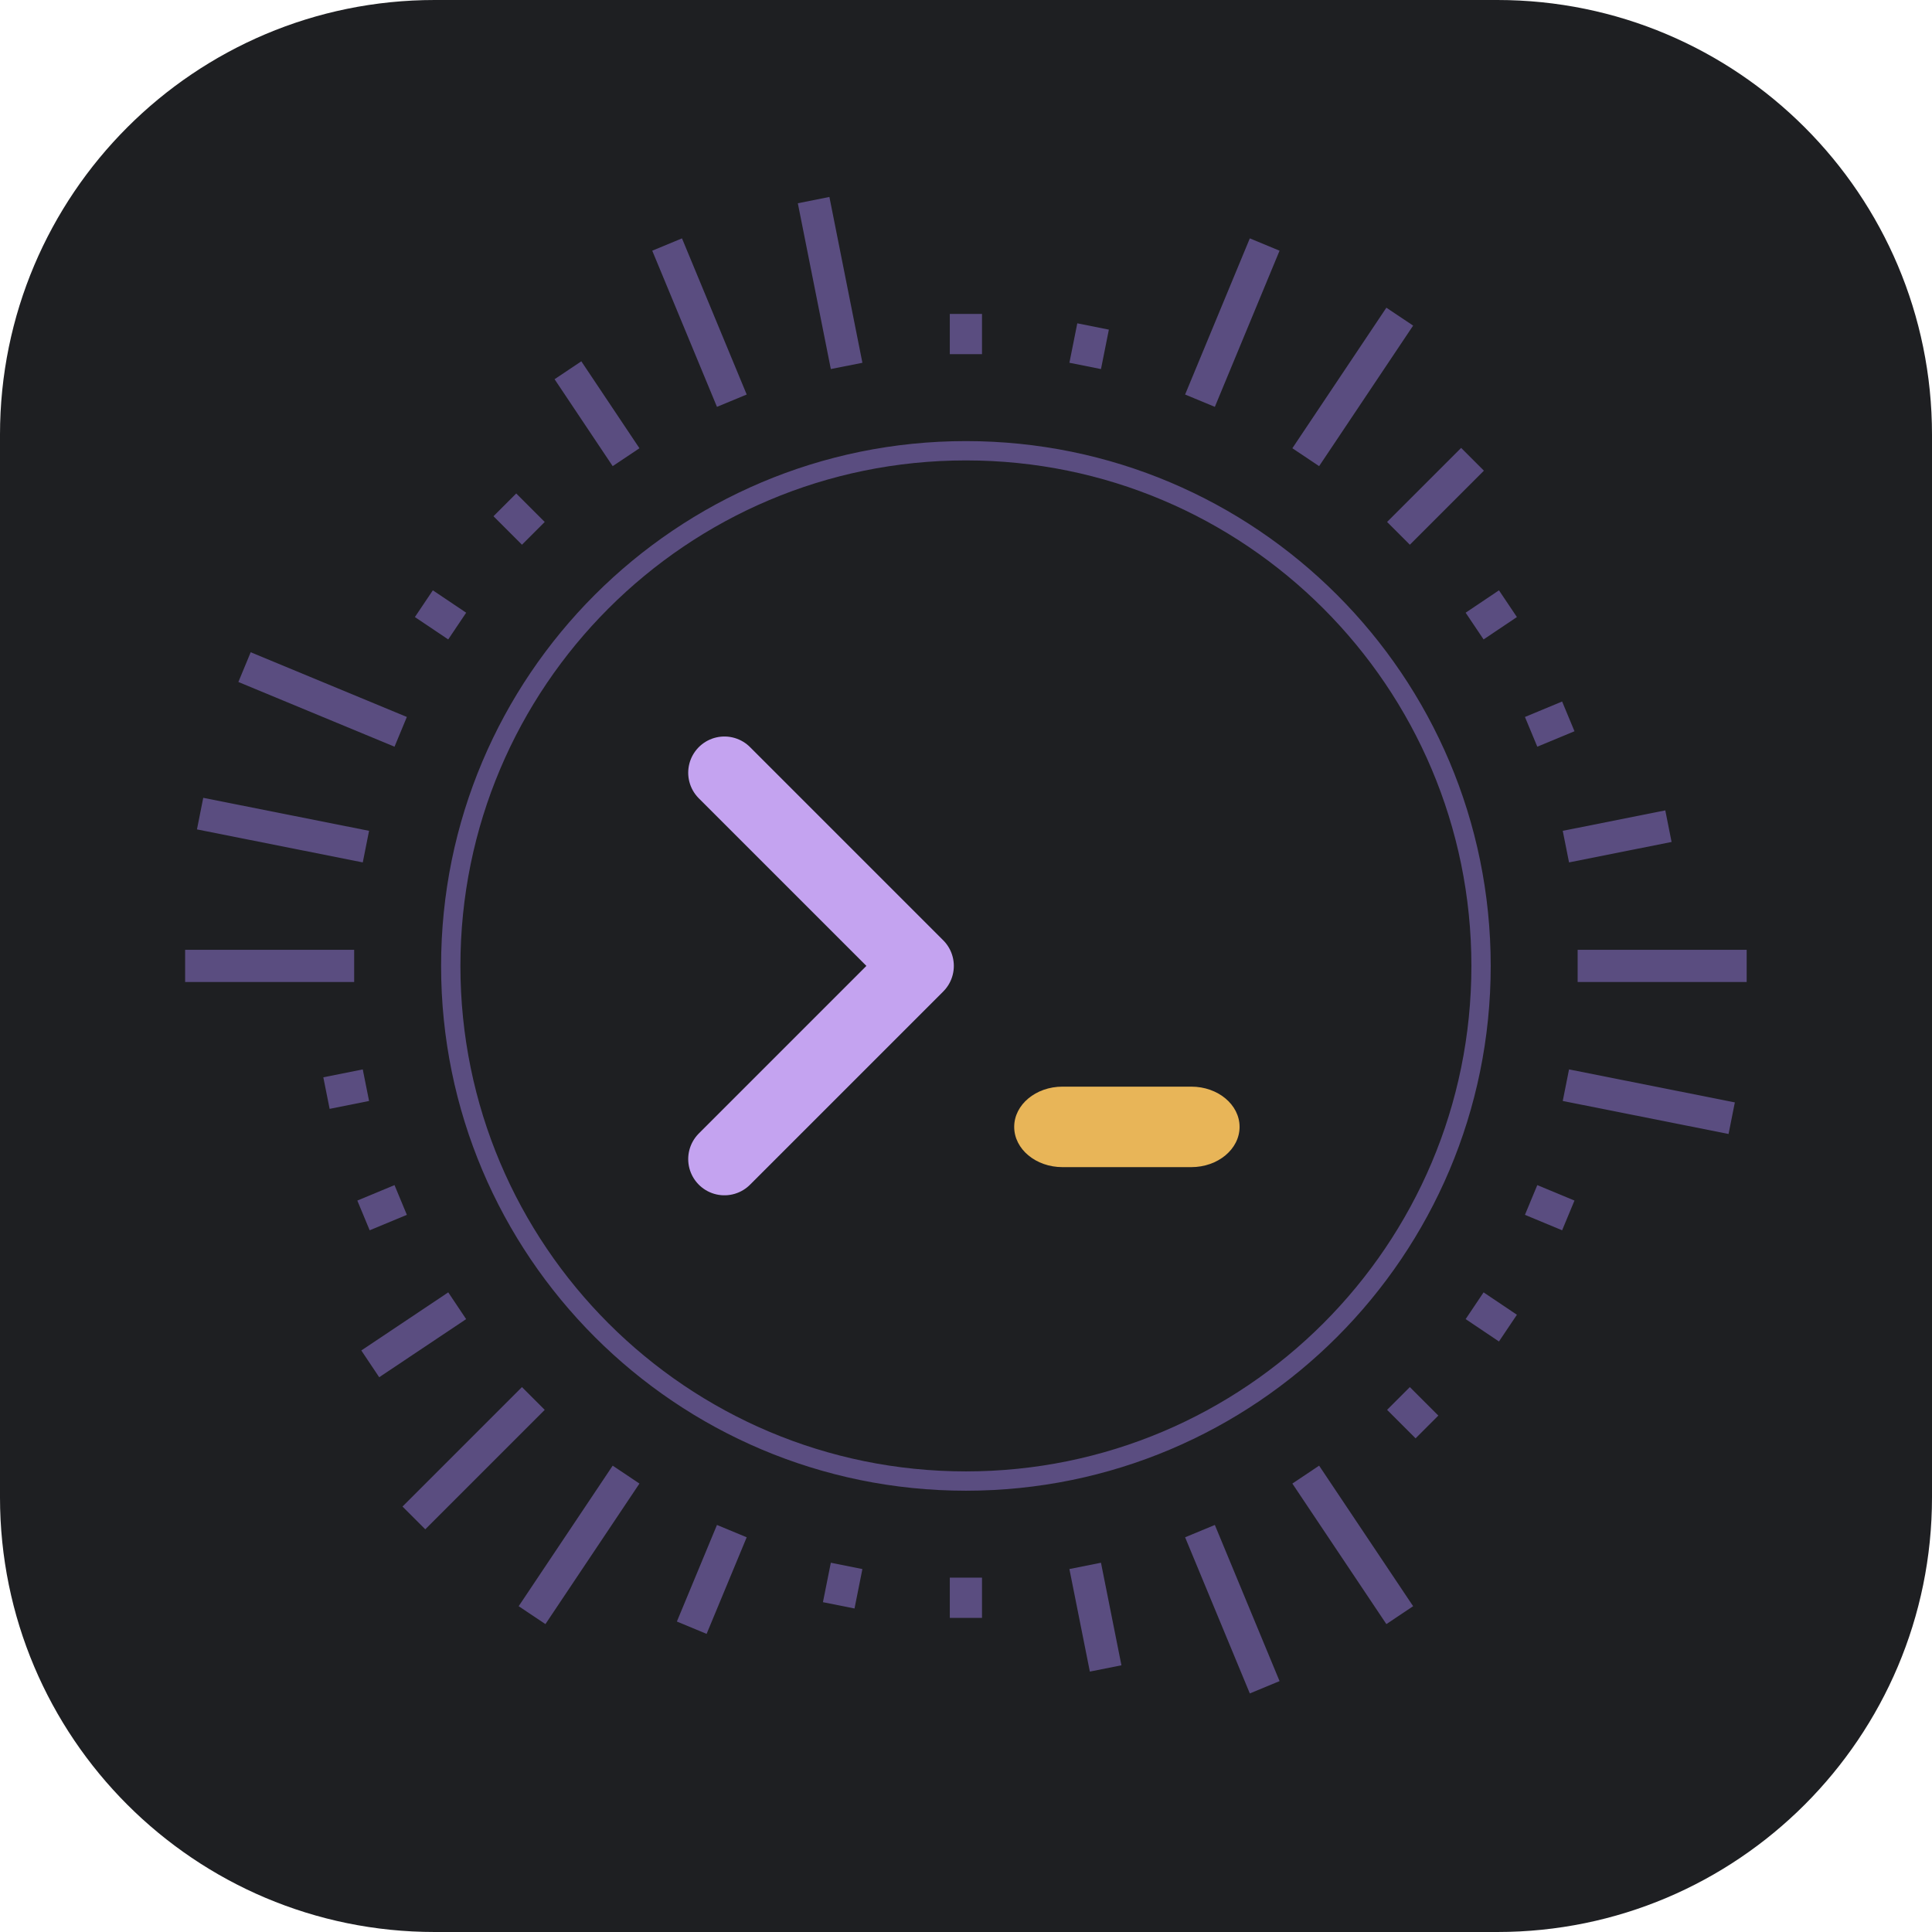
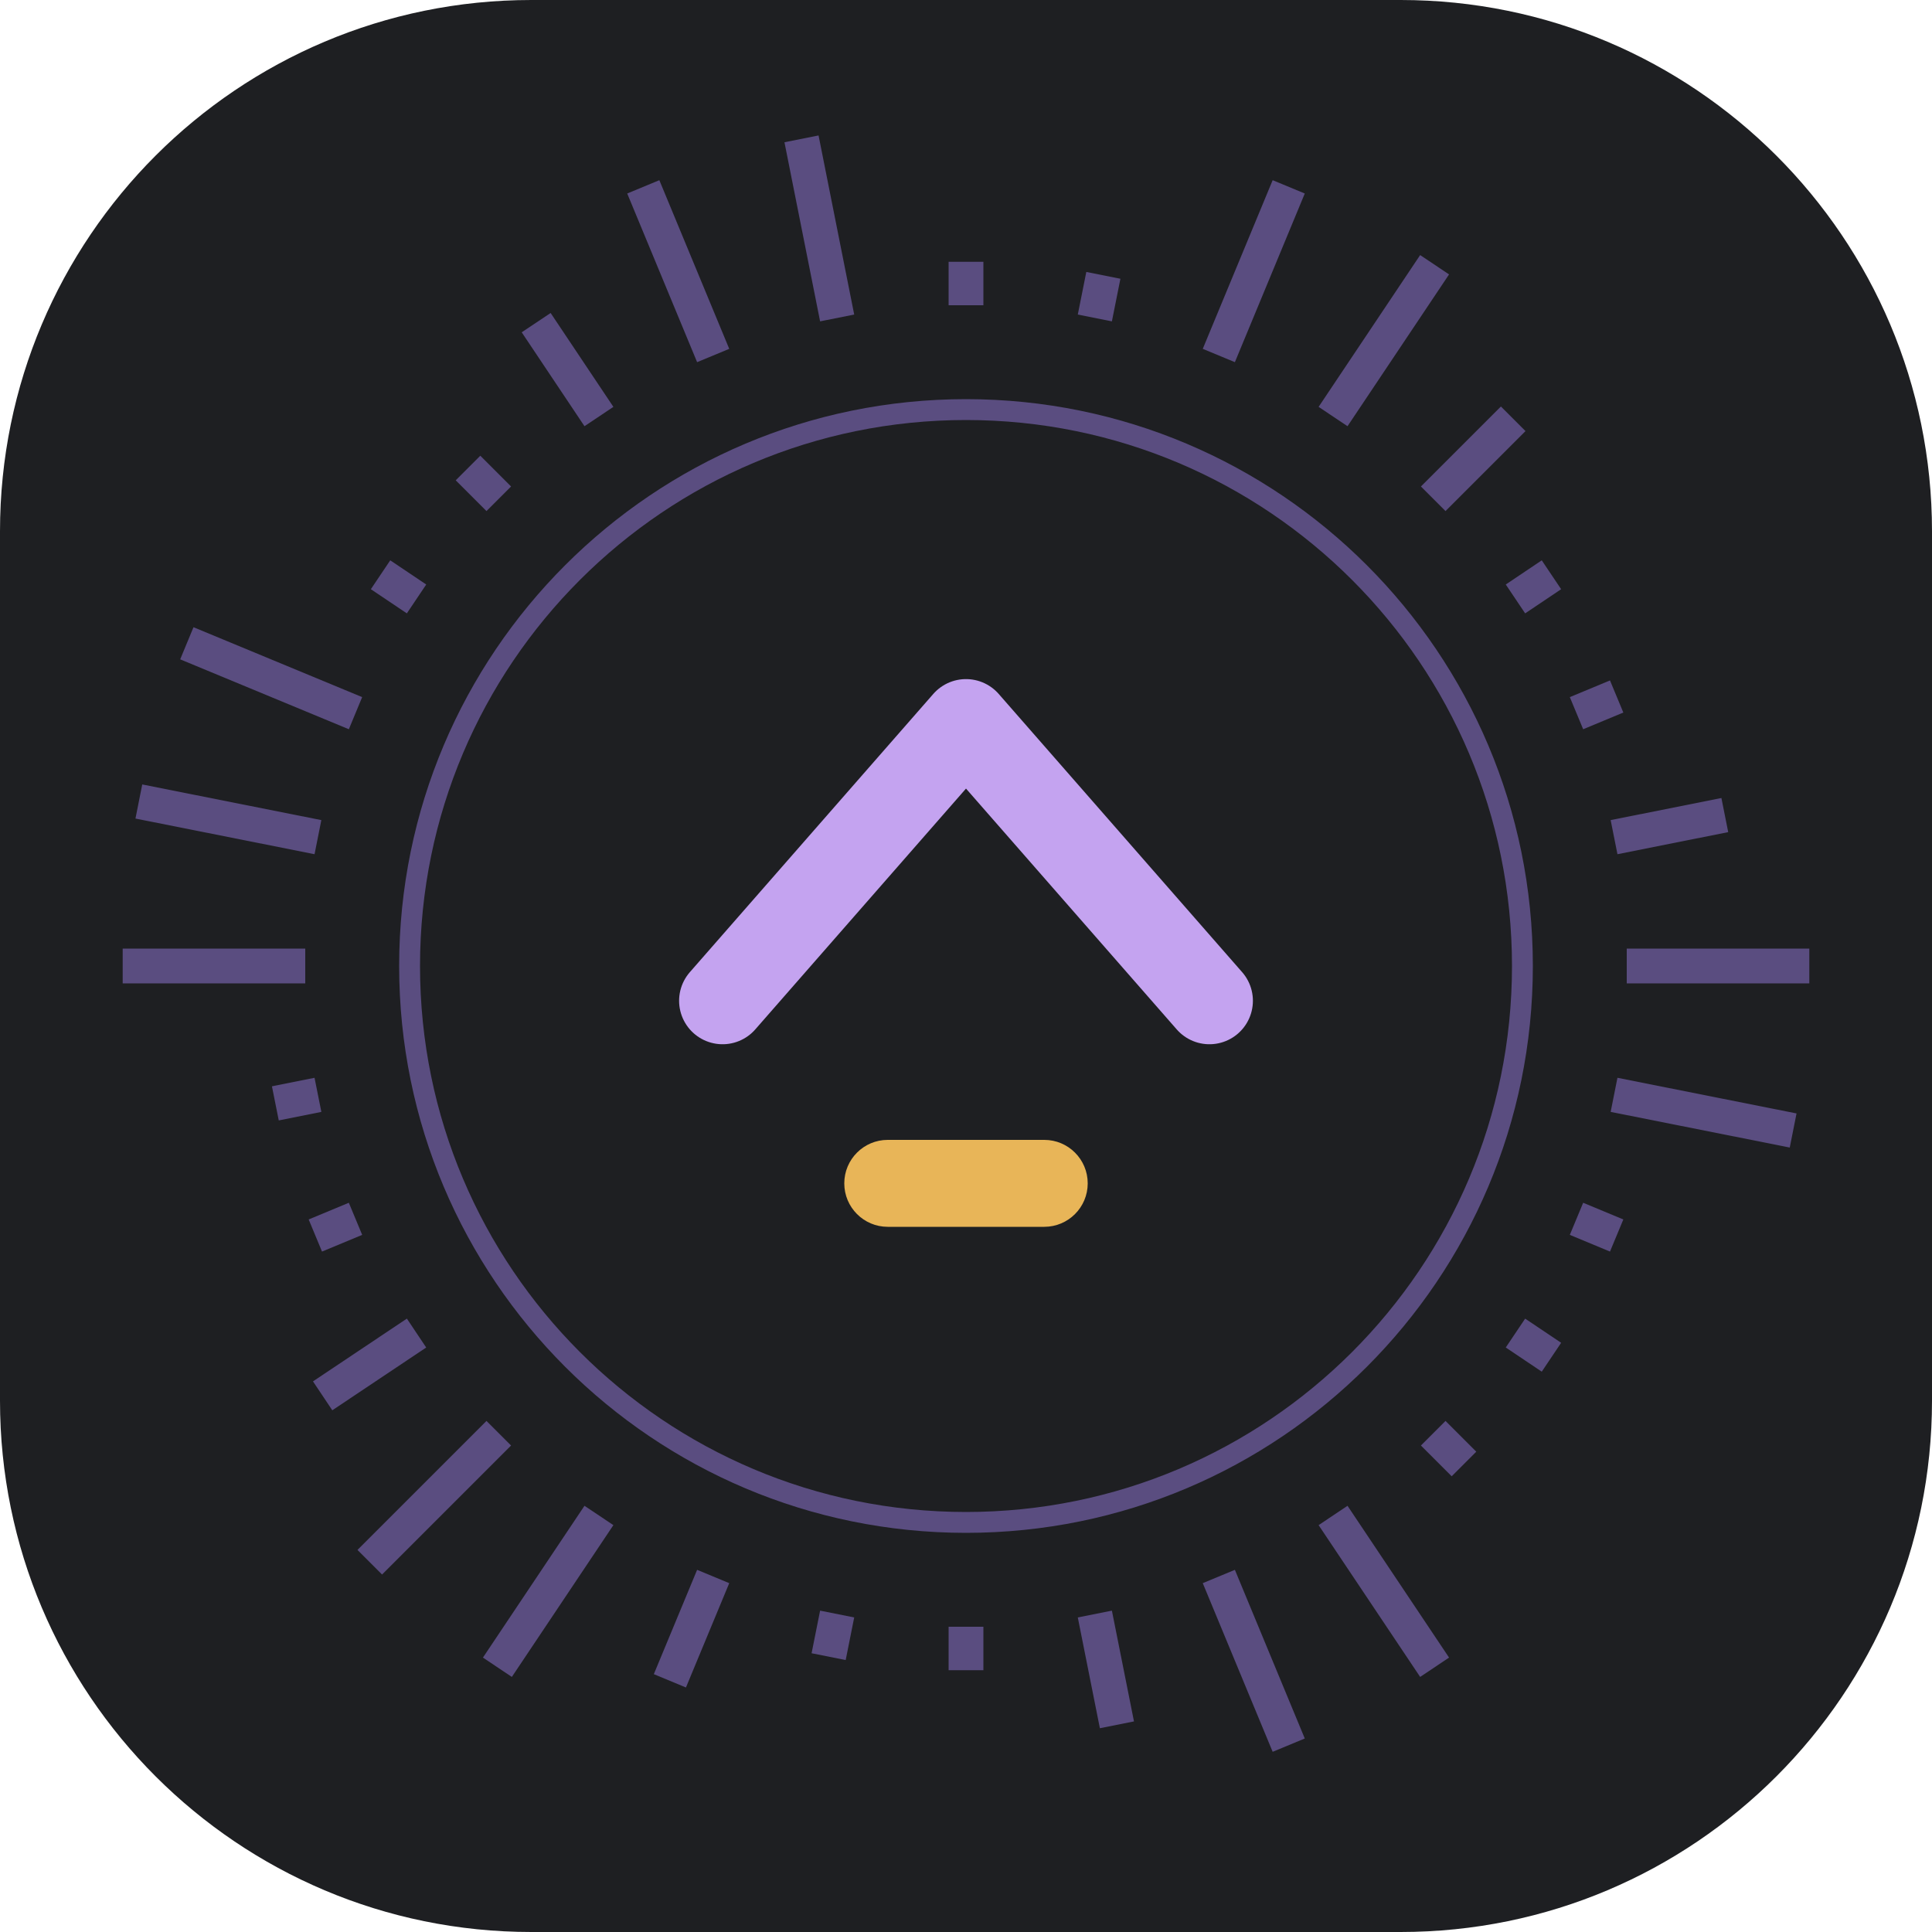
<svg xmlns="http://www.w3.org/2000/svg" viewBox="0 0 40 40" width="40" height="40">
-   <rect width="40" height="40" rx="9" fill="#1e1f22" />
-   <g transform="scale(0.3333)">
+   <rect width="40" height="40" rx="11" fill="#1e1f22" />
+   <g transform="translate(20 20) scale(0.36) translate(-60 -60)">
    <g stroke="#5a4d80" stroke-width="2" stroke-linecap="butt">
      <line x1="60.00" y1="22.00" x2="60.00" y2="19.50" />
      <line x1="67.41" y1="22.73" x2="67.90" y2="20.28" />
      <line x1="74.54" y1="24.89" x2="78.56" y2="15.19" />
      <line x1="81.11" y1="28.40" x2="86.95" y2="19.67" />
      <line x1="86.87" y1="33.13" x2="91.47" y2="28.53" />
      <line x1="91.60" y1="38.89" x2="93.67" y2="37.50" />
      <line x1="95.11" y1="45.46" x2="97.42" y2="44.50" />
      <line x1="97.27" y1="52.59" x2="103.64" y2="51.32" />
      <line x1="98.00" y1="60.00" x2="108.50" y2="60.00" />
      <line x1="97.27" y1="67.41" x2="107.57" y2="69.46" />
      <line x1="95.11" y1="74.54" x2="97.42" y2="75.50" />
      <line x1="91.60" y1="81.11" x2="93.67" y2="82.50" />
      <line x1="86.87" y1="86.87" x2="88.64" y2="88.64" />
      <line x1="81.11" y1="91.60" x2="86.95" y2="100.33" />
      <line x1="74.54" y1="95.11" x2="78.56" y2="104.81" />
      <line x1="67.41" y1="97.27" x2="68.68" y2="103.64" />
      <line x1="60.00" y1="98.00" x2="60.00" y2="100.50" />
      <line x1="52.59" y1="97.27" x2="52.10" y2="99.72" />
      <line x1="45.46" y1="95.11" x2="42.97" y2="101.11" />
      <line x1="38.89" y1="91.60" x2="33.05" y2="100.33" />
      <line x1="33.13" y1="86.87" x2="25.71" y2="94.29" />
      <line x1="28.40" y1="81.11" x2="23.00" y2="84.72" />
      <line x1="24.89" y1="74.54" x2="22.58" y2="75.50" />
      <line x1="22.73" y1="67.41" x2="20.28" y2="67.90" />
      <line x1="22.00" y1="60.00" x2="11.50" y2="60.00" />
      <line x1="22.73" y1="52.59" x2="12.43" y2="50.54" />
      <line x1="24.89" y1="45.46" x2="15.19" y2="41.44" />
      <line x1="28.40" y1="38.89" x2="26.33" y2="37.50" />
      <line x1="33.13" y1="33.13" x2="31.36" y2="31.36" />
      <line x1="38.89" y1="28.40" x2="35.28" y2="23.00" />
      <line x1="45.46" y1="24.89" x2="41.44" y2="15.19" />
      <line x1="52.59" y1="22.73" x2="50.54" y2="12.43" />
    </g>
    <circle cx="60" cy="60" r="32" fill="none" stroke="#5a4d80" stroke-width="1.2" />
-     <path d="M45 48 L57 60 L45 72" fill="none" stroke="#c4a3f0" stroke-width="4.5" stroke-linecap="round" stroke-linejoin="round" />
-     <rect x="63" y="67.5" width="14" height="5" rx="3" fill="#e8b558" />
+     <path d="M46 62 L60 46 L74 62" fill="none" stroke="#c4a3f0" stroke-width="5" stroke-linecap="round" stroke-linejoin="round" />
+     <rect x="53" y="70" width="14" height="5" rx="2.5" fill="#e8b558" />
  </g>
</svg>
